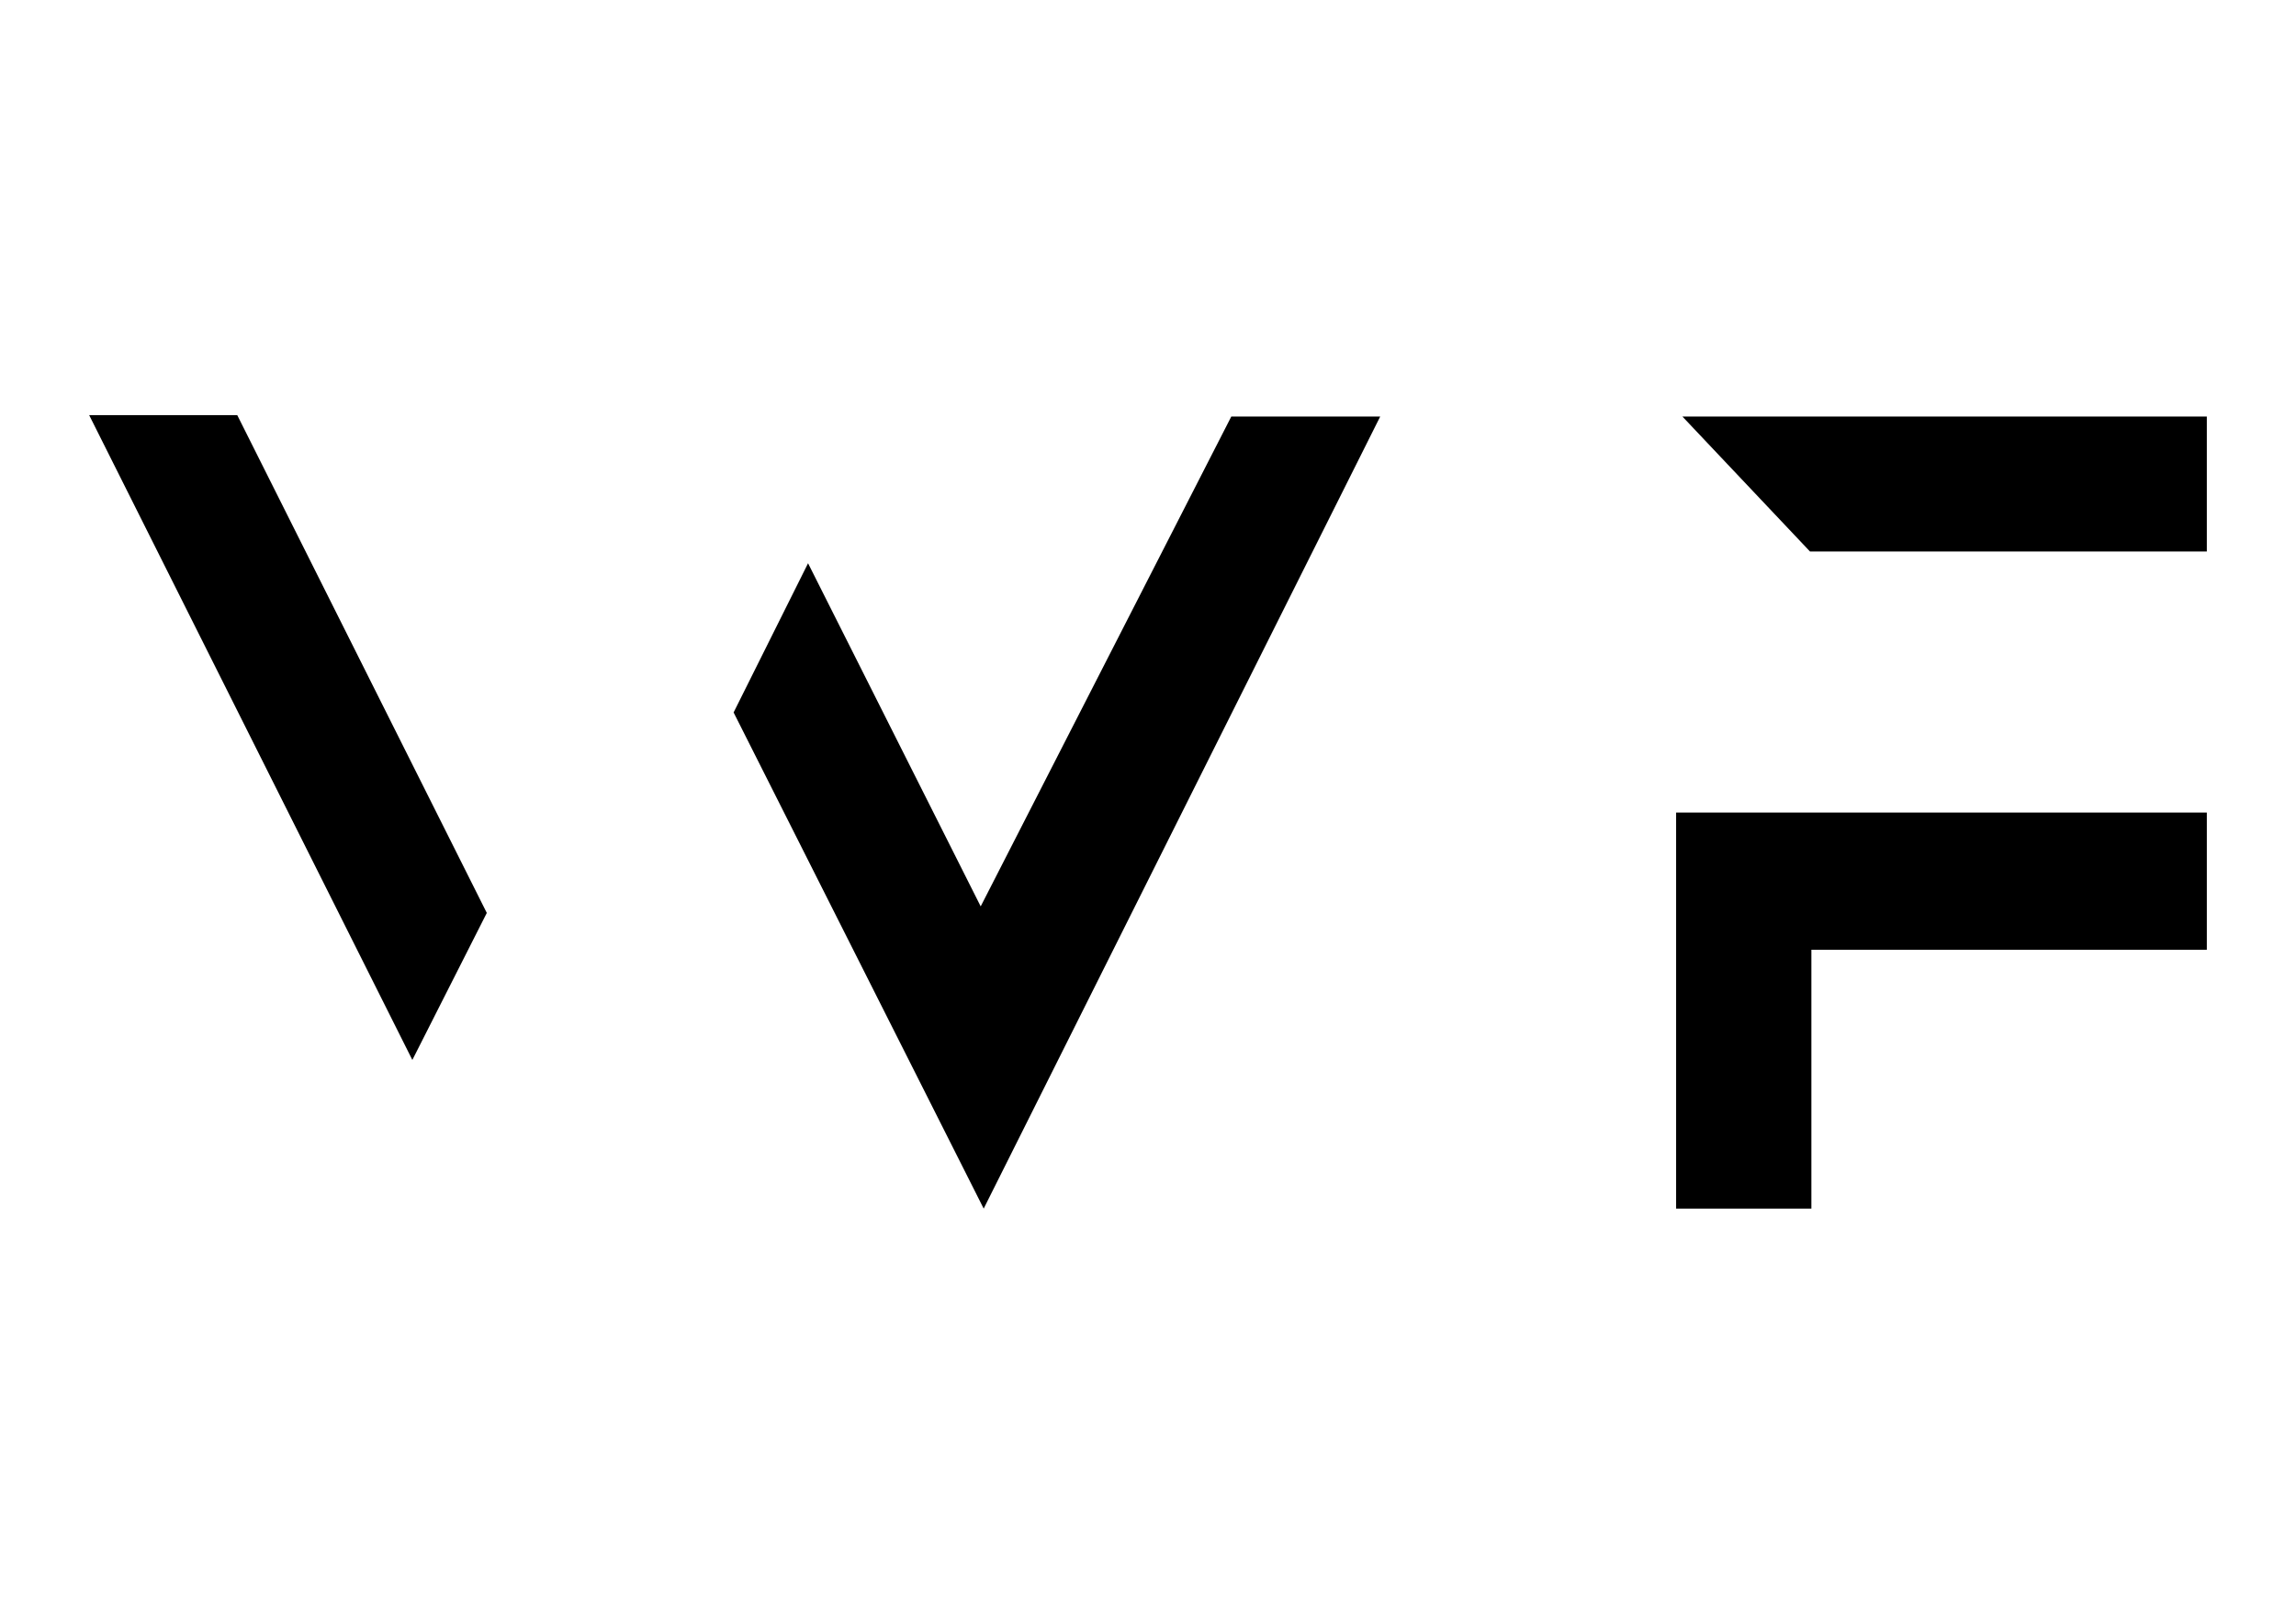
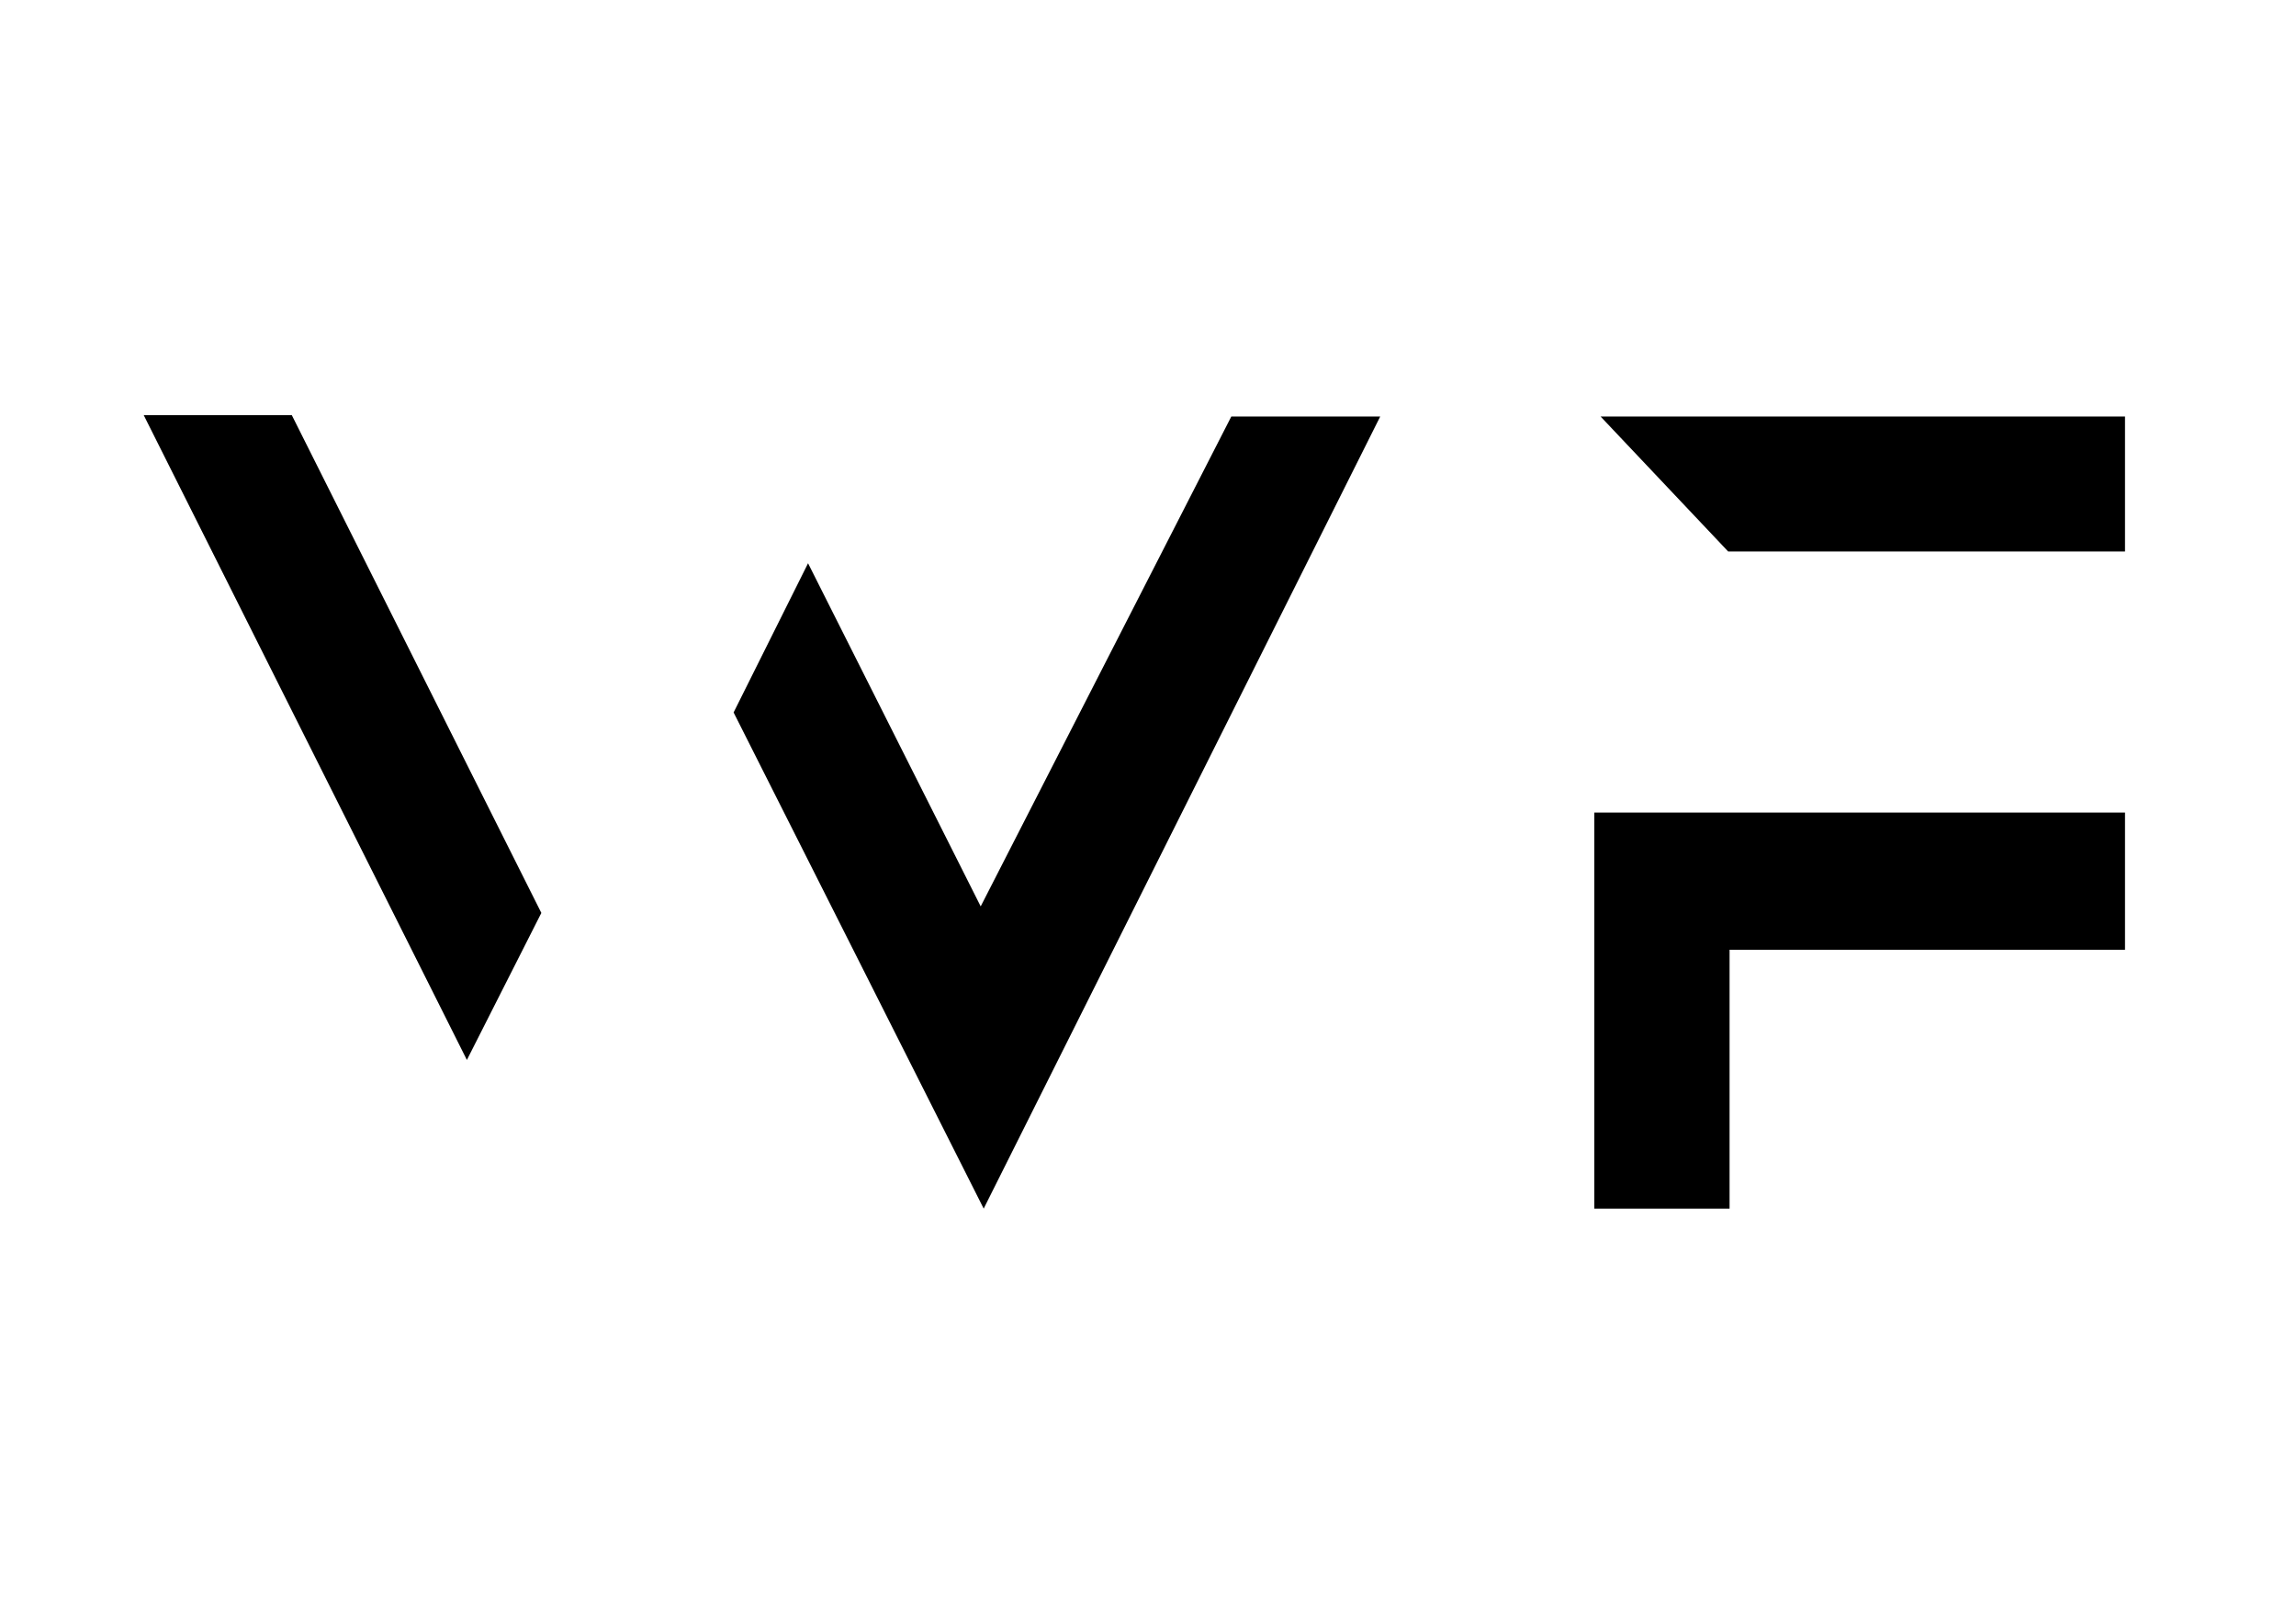
<svg xmlns="http://www.w3.org/2000/svg" version="1.1" id="Layer_1" x="0px" y="0px" viewBox="0 0 841.9 595.3" style="enable-background:new 0 0 841.9 595.3;" xml:space="preserve">
-   <g>
-     <polygon points="32.7,152.2 87,152.2 178.5,334.7 151.2,388.6  " />
-     <polygon points="269,261.2 296.3,206.5 359.6,332.3 451.5,152.7 506.1,152.7 360.7,443.1  " />
-     <polygon points="616.9,152.7 809.2,152.7 809.2,202.2 663.7,202.2  " />
-     <polygon points="809.2,297.9 809.2,348.2 664.2,348.2 664.2,443.1 614.6,443.1 614.6,297.9  " />
-   </g>
+   <polygon points="52.7,152.2 107,152.2 198.5,334.7 171.2,388.6 " />
+   <polygon points="269,261.2 296.3,206.5 359.6,332.3 451.5,152.7 506.1,152.7 360.7,443.1 " />
+   <polygon points="586.9,152.7 779.2,152.7 779.2,202.2 633.7,202.2 " />
+   <polygon points="779.2,297.9 779.2,348.2 634.2,348.2 634.2,443.1 584.6,443.1 584.6,297.9 " />
</svg>
